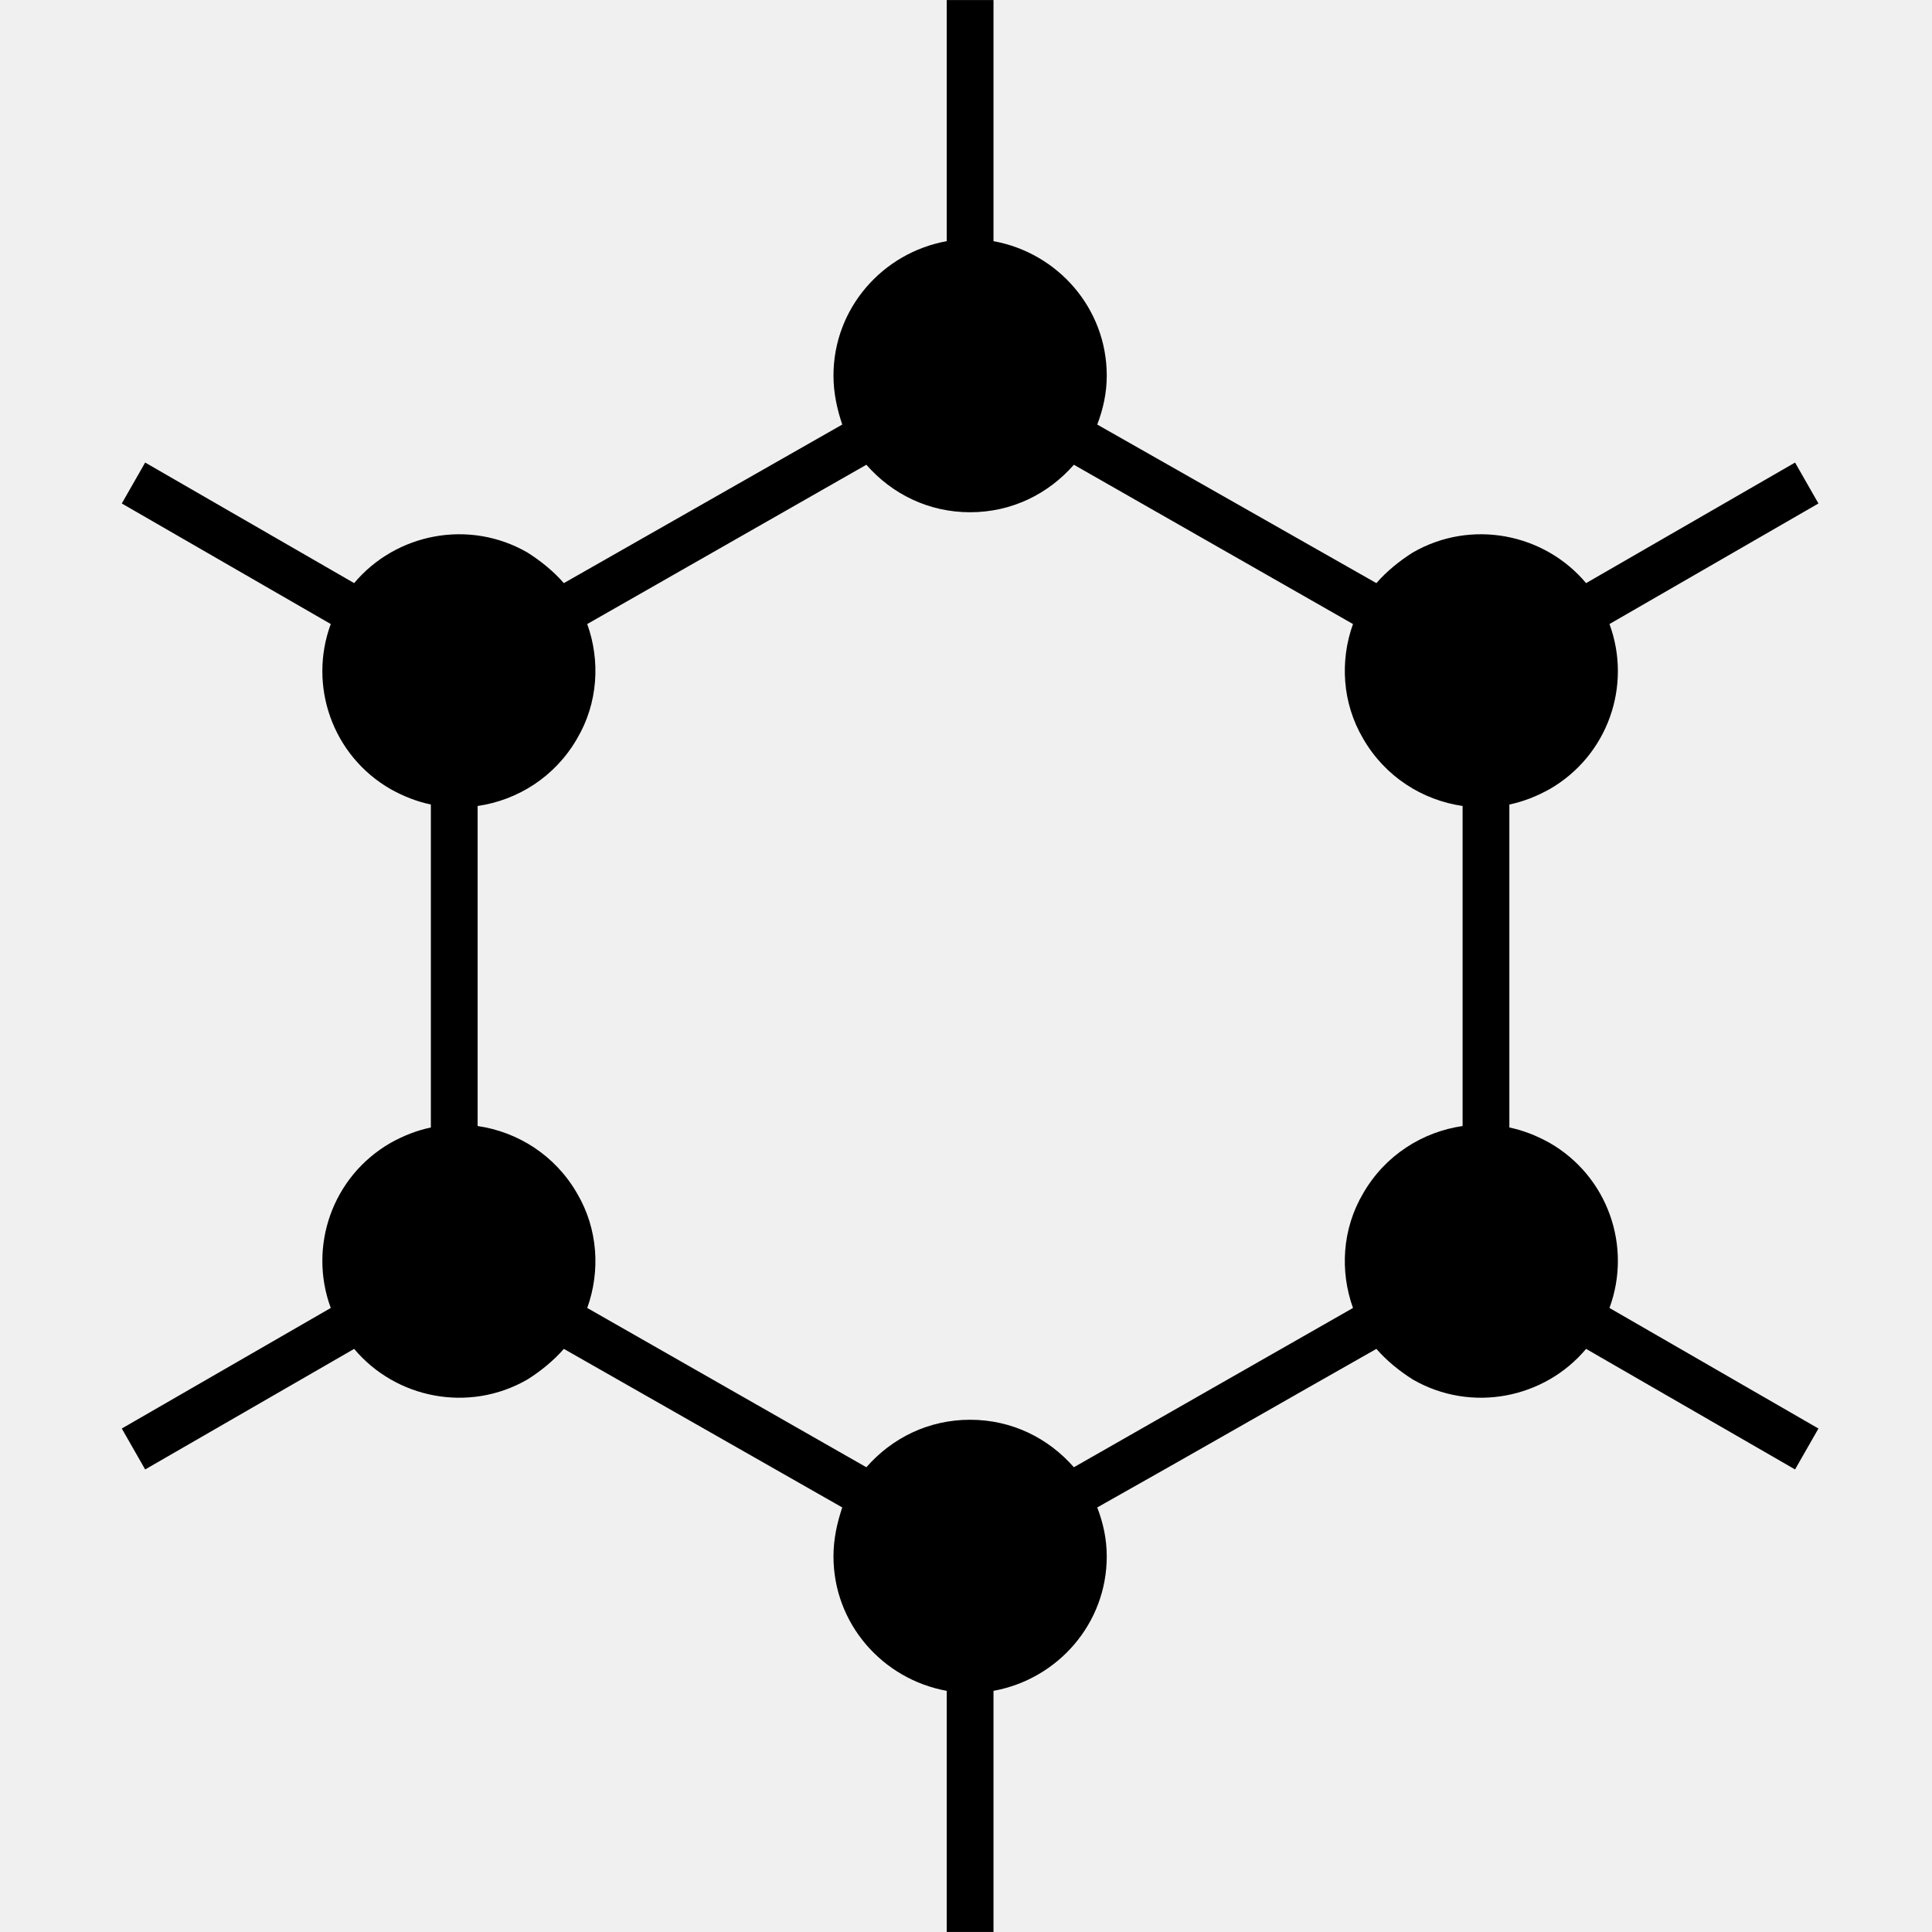
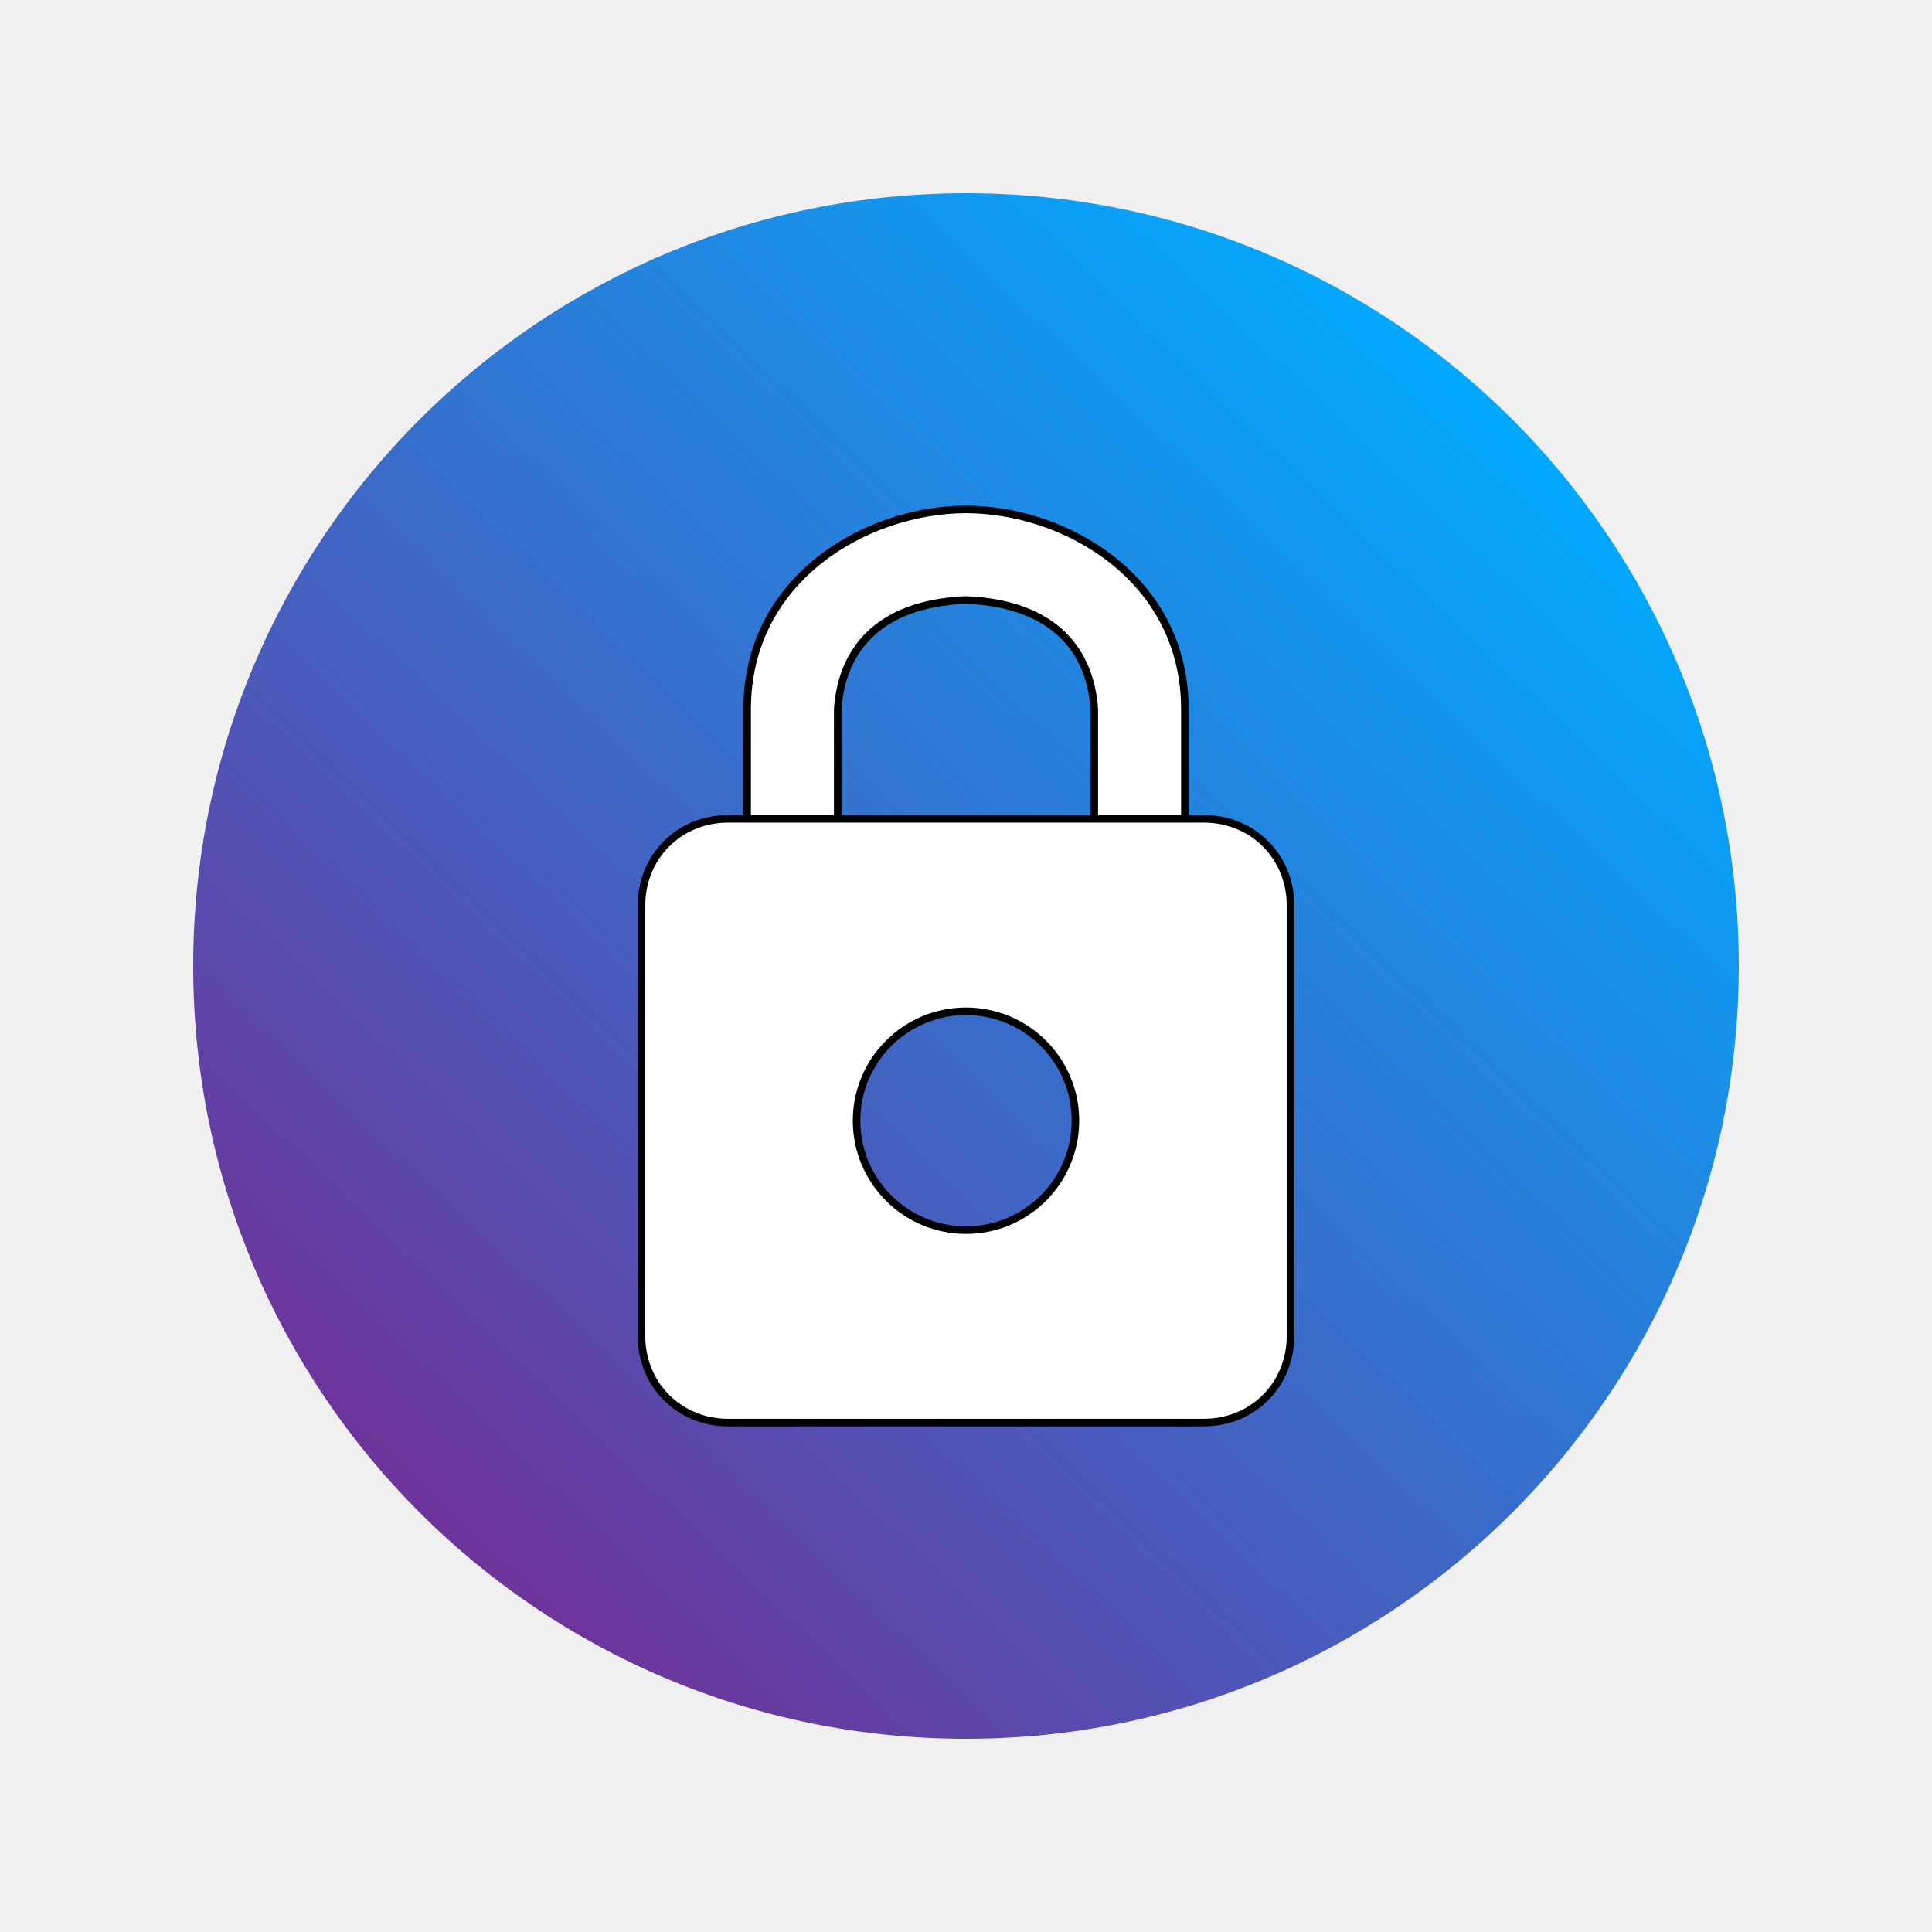
- <svg xmlns="http://www.w3.org/2000/svg" height="253.824" shape-rendering="geometricPrecision" text-rendering="geometricPrecision" viewBox="0 0 2644.08 2644" width="253.824">
-   <path d="m771.672 798 381-217c-7-21-12-43-12-67 0-92 67-168 155-184v-330h64v330c88 16 155 92 155 184 0 24-5 46-13 67l382 217c14-16 31-30 50-42 80-46 180-26 237 42l286-165 32 56-286 165c31 84-2 180-82 226-18 10-36 17-55 21v442c19 4 37 11 55 21 80 46 113 142 82 226l286 165-32 56-286-165c-57 68-157 88-237 42-19-12-36-26-50-42-127 72-254 145-382 217 8 21 13 43 13 67 0 92-67 168-155 184v330h-64v-330c-88-16-155-92-155-184 0-24 5-46 12-67l-381-217c-14 16-31 30-50 42-80 46-180 26-237-42l-286 165-32-56 286-165c-31-84 2-180 82-226 18-10 36-17 55-21v-442c-19-4-37-11-55-21-80-46-113-142-82-226l-286-165 32-56 286 165c57-68 157-88 237-42 19 12 36 26 50 42zm1080 992c-18-50-15-108 14-157 30-52 81-84 136-92v-438c-55-8-106-40-136-92-29-49-32-107-14-157l-382-218c-35 40-85 65-142 65s-107-25-142-65l-382 218c18 50 15 108-14 157-30 52-81 84-136 92v438c55 8 106 40 136 92 29 49 32 107 14 157l382 218c35-40 85-65 142-65s107 25 142 65z" fill="#000000" fill-rule="nonzero" transform="translate(0 .000102)" />
+ <svg xmlns="http://www.w3.org/2000/svg" xmlns:xlink="http://www.w3.org/1999/xlink" xml:space="preserve" width="512" height="512">
+   <defs>
+     <linearGradient id="a">
+       <stop offset="0" stop-color="#0af" />
+       <stop offset="1" stop-color="#6f3399" />
+     </linearGradient>
+     <linearGradient xlink:href="#a" id="b" x1="400.9" x2="112.9" y1="104.6" y2="407.4" gradientUnits="userSpaceOnUse" />
+   </defs>
+   <circle cx="256" cy="256" r="204.8" fill="url(#b)" />
+   <path fill="#fff" stroke="#000" stroke-linejoin="bevel" stroke-width="2" d="M256 135c-26 0-58 18-58 53v29h24v-29c1-15 10-28 34-29 24 1 33 14 34 29v29h24v-29c0-35-32-53-58-53Zm-63 82c-13 0-23 10-23 23v114c0 13 10 23 23 23h126c13 0 23-10 23-23V240c0-13-10-23-23-23zm63 51a29 29 0 0 1 29 29 29 29 0 0 1-29 29 29 29 0 0 1-29-29 29 29 0 0 1 29-29Z" />
</svg>
